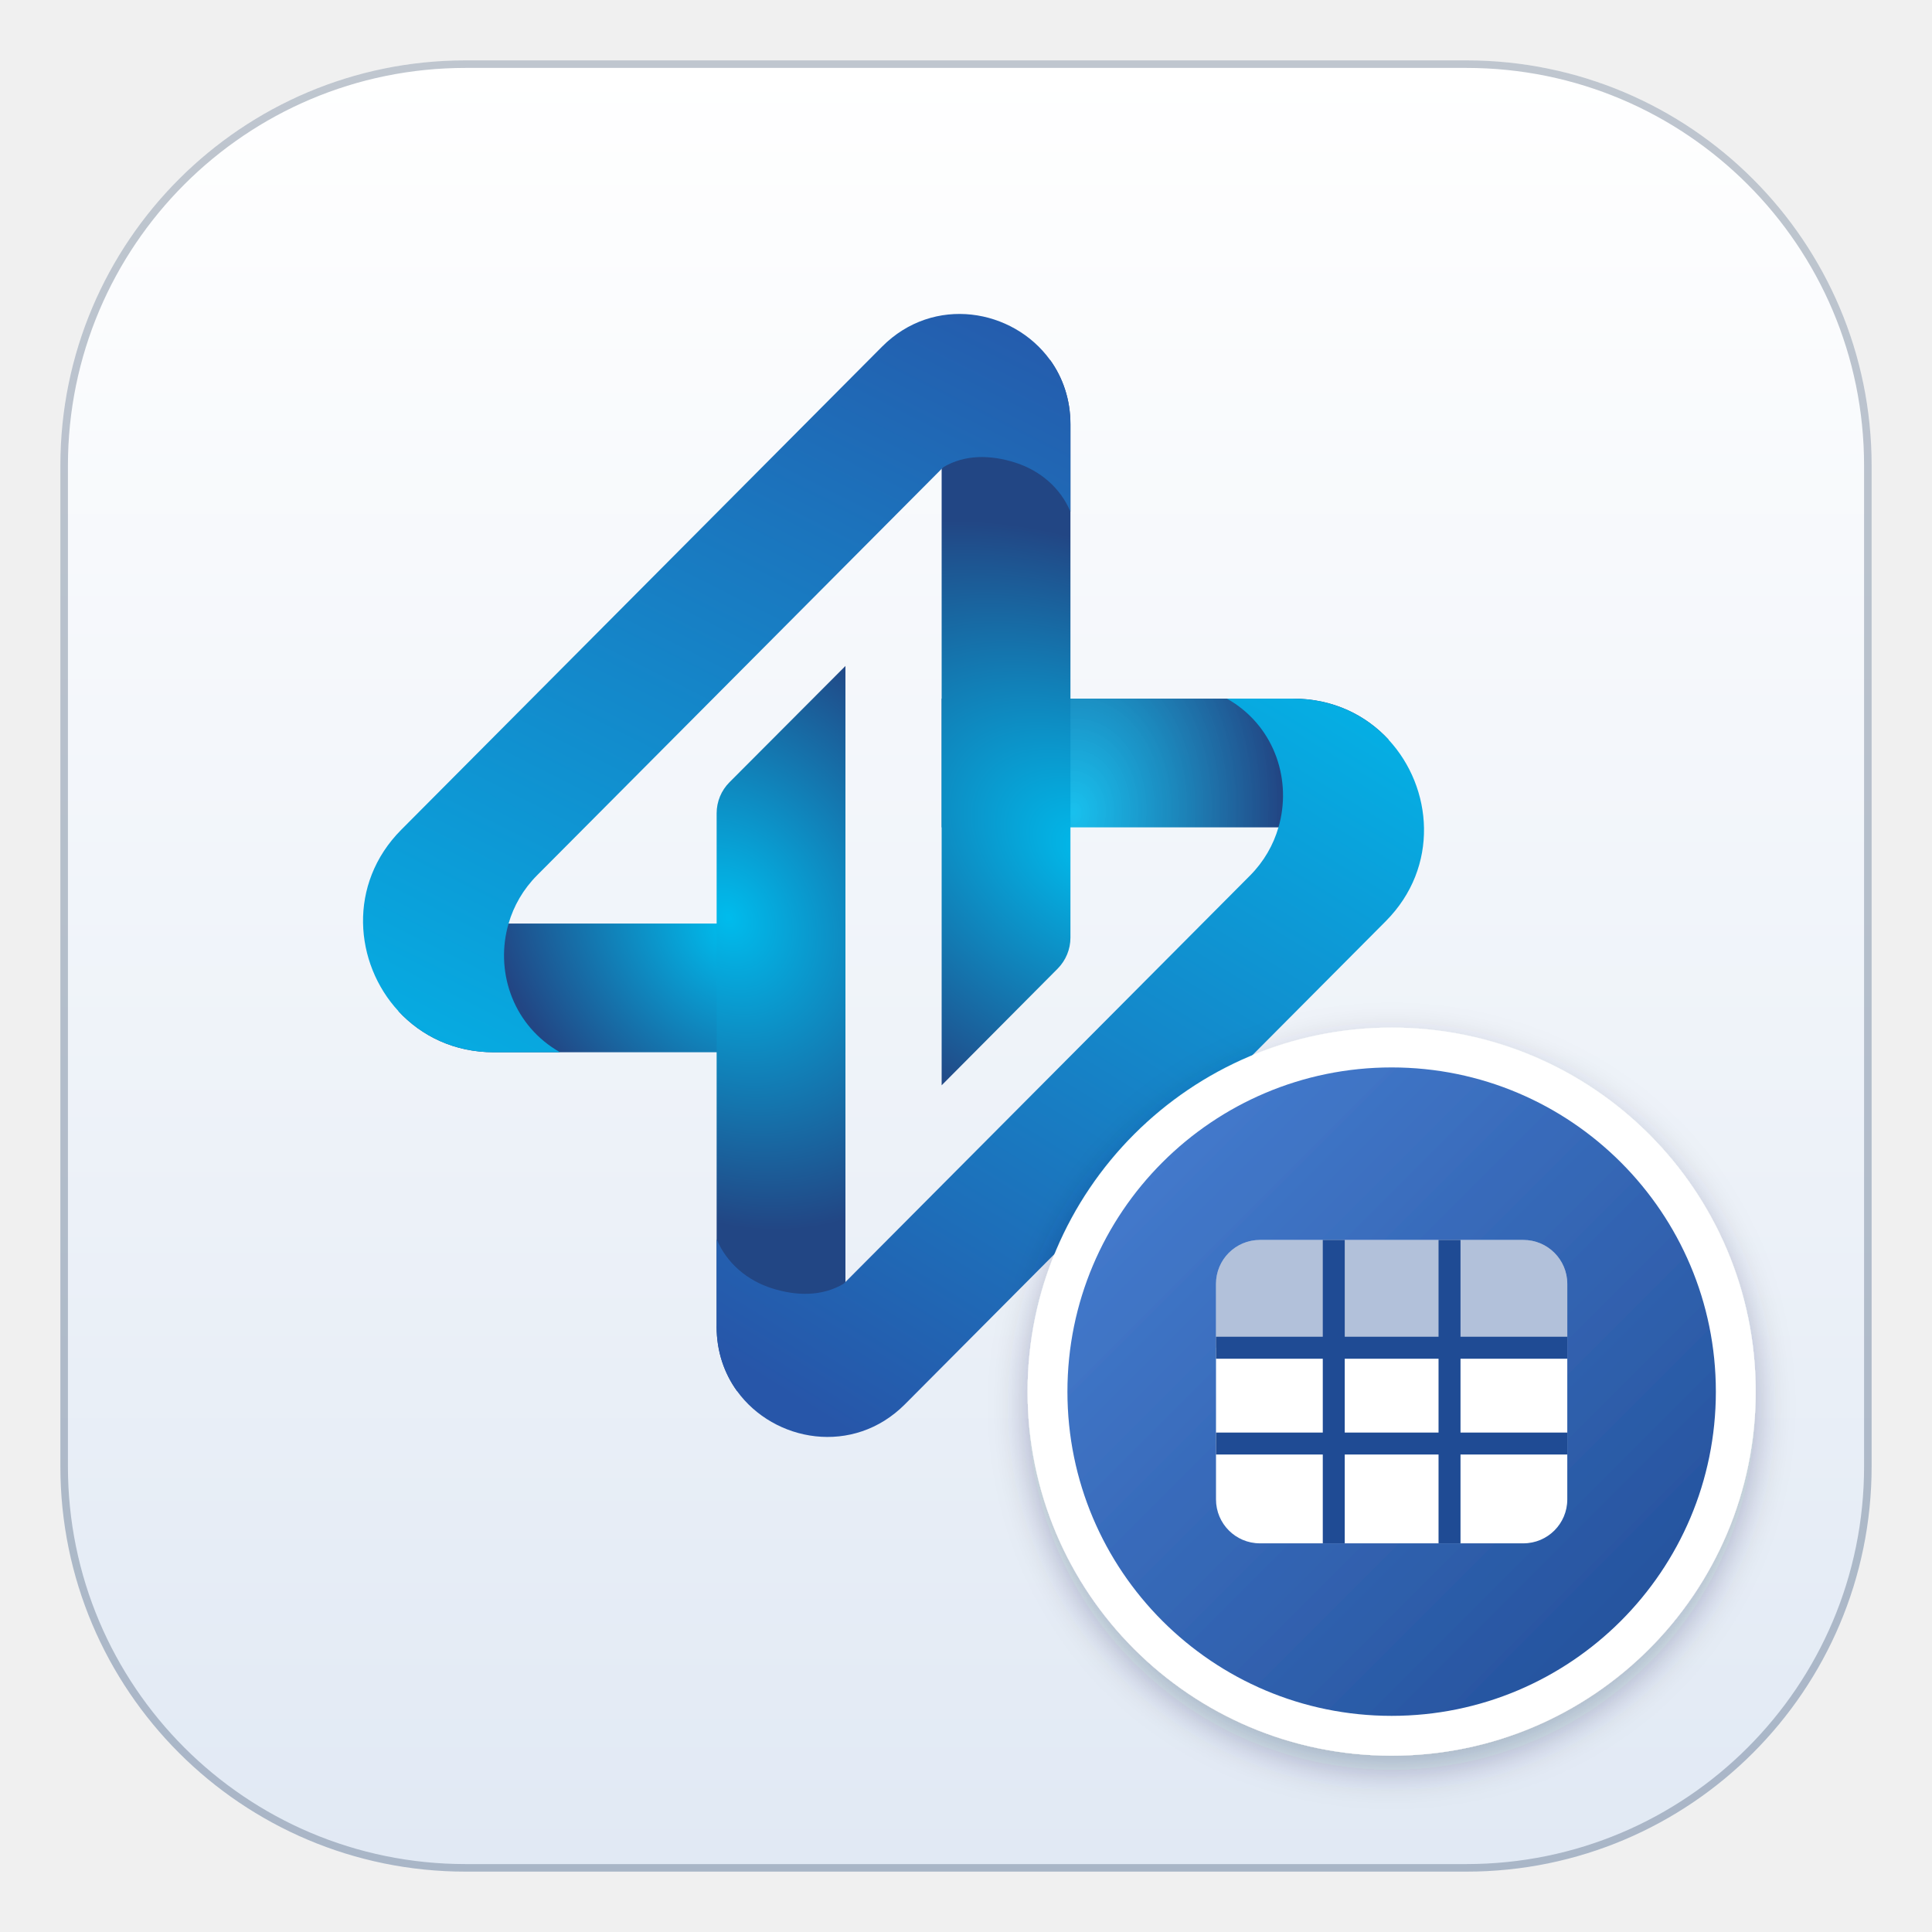
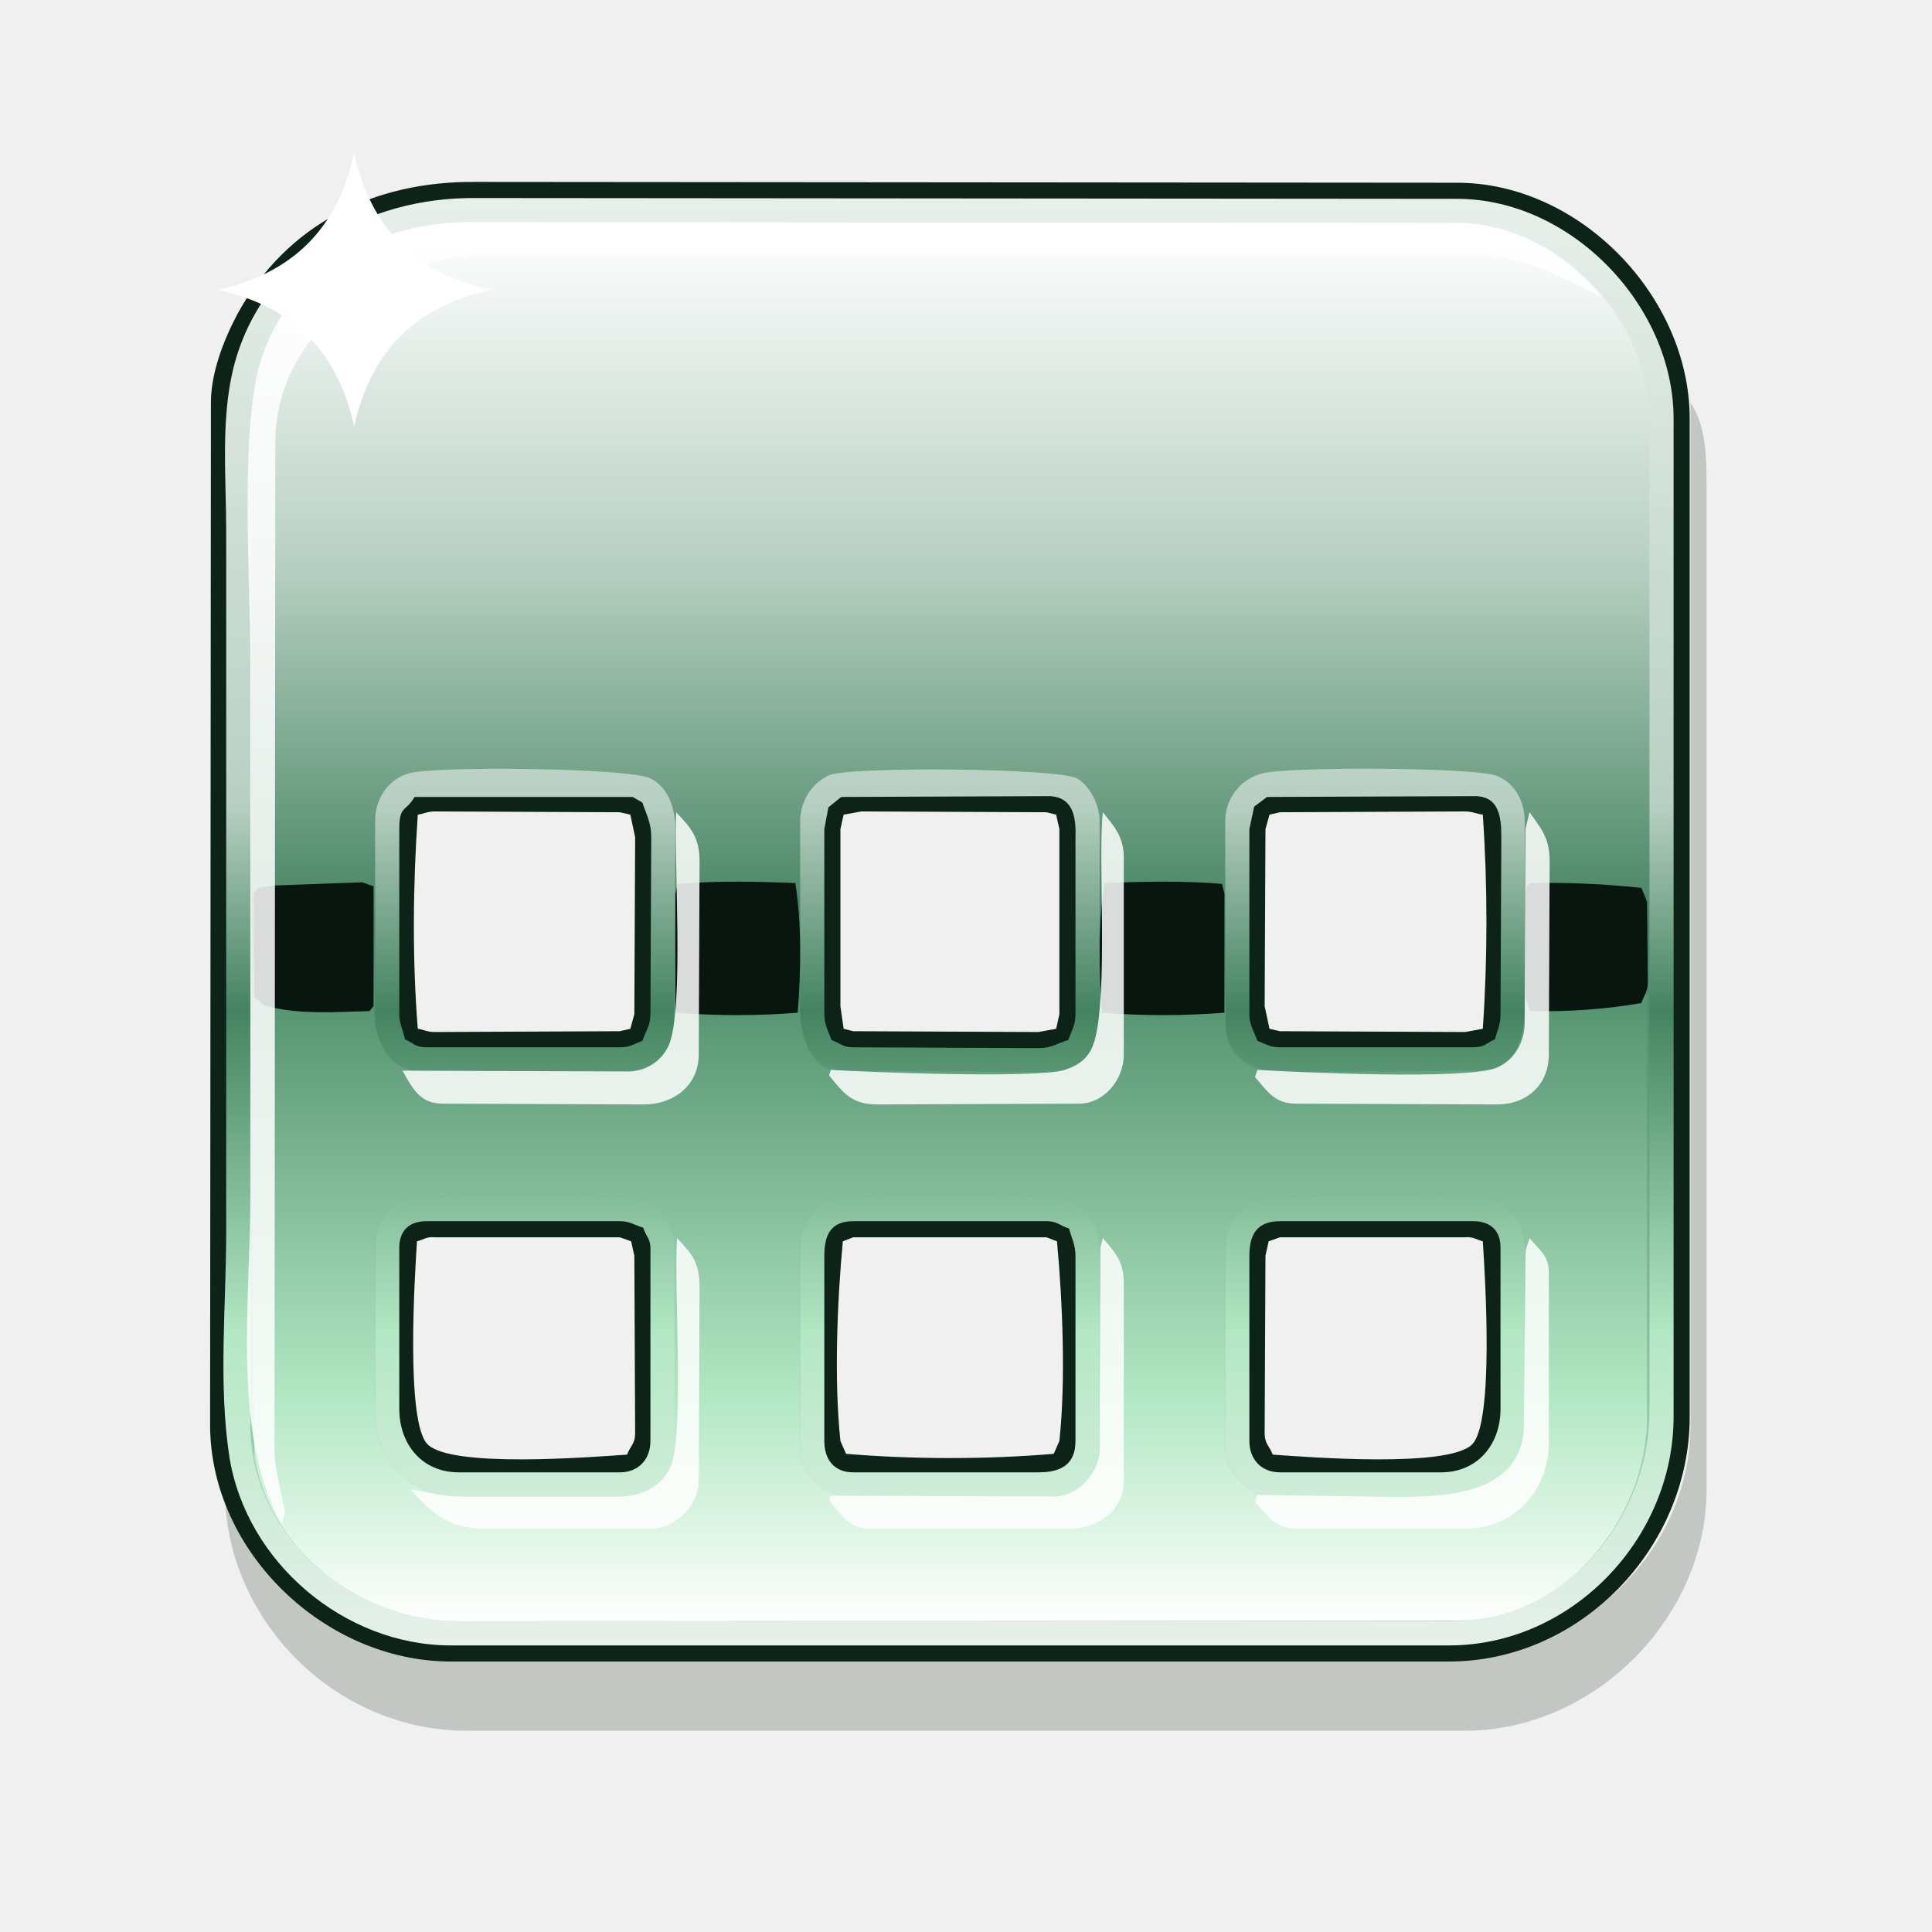
- <svg xmlns="http://www.w3.org/2000/svg" width="1024" height="1024" viewBox="0 0 1024 1024">
-   <defs>
-     <linearGradient id="tile" x1="0" y1="0" x2="0" y2="1">
-       <stop offset="0" stop-color="#FFFFFF" />
-       <stop offset="1" stop-color="#E1E9F4" />
-     </linearGradient>
-     <linearGradient id="prod" x1="0" y1="0" x2="1" y2="1">
-       <stop offset="0" stop-color="#4A82D6" />
-       <stop offset="1" stop-color="#1F4B94" />
-     </linearGradient>
-     <filter id="drop" x="-10%" y="-10%" width="120%" height="130%">
-       <feDropShadow dx="0" dy="11.52" stdDeviation="13.44" flood-color="#0B2347" flood-opacity=".30" />
-     </filter>
-     <filter id="badge" x="-20%" y="-20%" width="140%" height="150%">
-       <feDropShadow dx="0" dy="7.68" stdDeviation="9.60" flood-color="#0B2347" flood-opacity=".28" />
-     </filter>
-   </defs>
-   <rect x="32.0" y="32.0" width="960.0" height="960.0" rx="214.75" fill="url(#tile)" />
-   <rect x="34.0" y="34.0" width="956.0" height="956.0" rx="212.75" fill="none" stroke="#0B2347" stroke-opacity="0.26" stroke-width="4" />
-   <svg x="192.40" y="166.40" width="562.39" height="595.20" viewBox="0 0 960 1016">
-     <g clip-path="url(#clip0_926_87)">
-       <path d="M927.934 385.205L848.586 464.521H523.522V348.039H841.63C877.481 348.039 907.246 362.813 927.934 385.205Z" fill="url(#paint0_radial_926_87)" />
-       <path d="M436.478 551.505V667.986H118.37C82.519 667.986 52.754 653.212 32.066 630.821L111.414 551.505H436.478Z" fill="url(#paint1_radial_926_87)" />
-       <path d="M640.051 99.892V564.285C640.051 574.791 635.883 584.862 628.493 592.326L523.522 697.867V139.589L621.589 41.562C633.045 57.41 640.051 77.194 640.051 99.892Z" fill="url(#paint2_radial_926_87)" />
-       <path d="M640.051 99.893V178.953C630.973 157.124 612.281 141.455 589.752 134.374C567.786 127.447 544.619 126.962 525.006 138.669L523.522 140.151L157.545 507.821C144.913 520.499 136.321 535.606 131.718 551.505C119.521 593.272 134.505 640.79 174.448 665.686C175.726 666.479 177.005 667.245 178.309 667.987H118.395C82.544 667.987 52.779 653.212 32.092 630.821C-7.953 587.52 -14.192 515.694 34.649 466.617L469.618 29.574C516.362 -17.381 588.039 -4.729 621.589 41.562C633.045 57.41 640.051 77.194 640.051 99.893Z" fill="url(#paint3_linear_926_87)" />
-       <path d="M436.478 318.465V876.437L338.411 974.463C326.955 958.615 319.949 938.831 319.949 916.133V451.766C319.949 441.235 324.117 431.138 331.558 423.7L436.478 318.49V318.465Z" fill="url(#paint4_radial_926_87)" />
-       <path d="M319.949 916.108V837.047C329.027 858.876 347.719 874.545 370.248 881.626C392.213 888.553 415.381 889.038 434.994 877.331L436.478 875.849L802.429 508.205C815.061 495.526 823.653 480.42 828.256 464.521C840.454 422.754 825.469 375.236 785.527 350.34C784.248 349.547 782.969 348.78 781.665 348.039H841.579C877.43 348.039 907.195 362.813 927.882 385.205C967.927 428.505 974.166 500.332 925.325 549.409L490.331 986.452C443.586 1033.41 371.91 1020.75 338.36 974.463C326.904 958.616 319.898 938.831 319.898 916.133L319.949 916.108Z" fill="url(#paint5_linear_926_87)" />
-     </g>
-     <defs>
-       <radialGradient id="paint0_radial_926_87" cx="0" cy="0" r="1" gradientTransform="matrix(186.667 11.8369 -15.4177 242.522 642.963 451.775)" gradientUnits="userSpaceOnUse">
-         <stop stop-color="#00BBEC" stop-opacity="0.9" />
-         <stop offset="1" stop-color="#224684" />
-       </radialGradient>
-       <radialGradient id="paint1_radial_926_87" cx="0" cy="0" r="1" gradientTransform="matrix(-138.272 133.165 -172.68 -178.85 330.864 559.293)" gradientUnits="userSpaceOnUse">
-         <stop offset="0.007" stop-color="#00BBEC" />
-         <stop offset="1" stop-color="#224684" />
-       </radialGradient>
-       <radialGradient id="paint2_radial_926_87" cx="0" cy="0" r="1" gradientTransform="matrix(-142.222 211.091 -318.286 -213.904 660.741 487.286)" gradientUnits="userSpaceOnUse">
-         <stop offset="0.007" stop-color="#00BBEC" />
-         <stop offset="1" stop-color="#224684" />
-       </radialGradient>
-       <linearGradient id="paint3_linear_926_87" x1="-25.679" y1="807.868" x2="449.09" y2="-134.077" gradientUnits="userSpaceOnUse">
-         <stop offset="0.007" stop-color="#00BBEC" />
-         <stop offset="1" stop-color="#2756A9" />
-       </linearGradient>
-       <radialGradient id="paint4_radial_926_87" cx="0" cy="0" r="1" gradientTransform="matrix(146.173 255.48 -210.092 119.901 330.864 546.47)" gradientUnits="userSpaceOnUse">
-         <stop offset="0.007" stop-color="#00BBEC" />
-         <stop offset="1" stop-color="#224684" />
-       </radialGradient>
-       <linearGradient id="paint5_linear_926_87" x1="1086.42" y1="335.379" x2="606.253" y2="1115.56" gradientUnits="userSpaceOnUse">
-         <stop offset="0.007" stop-color="#00BBEC" />
-         <stop offset="1" stop-color="#2756A9" />
-       </linearGradient>
-       <clipPath id="clip0_926_87">
-         <rect width="960" height="1016" fill="white" />
-       </clipPath>
-     </defs>
-   </svg>
-   <circle cx="737.60" cy="737.60" r="182.40" fill="url(#prod)" stroke="#FFFFFF" stroke-width="21.12" filter="url(#badge)" />
-   <g transform="translate(631.81,631.81) scale(2.1158)">
-     <defs>
-       <clipPath id="gridclip">
-         <rect x="6" y="12" width="88" height="76" rx="11" />
-       </clipPath>
-     </defs>
-     <rect x="6" y="12" width="88" height="76" rx="11" fill="#FFFFFF" />
-     <g clip-path="url(#gridclip)">
-       <rect x="6" y="12" width="88" height="27" fill="#1F4B94" fill-opacity=".34" />
-       <path d="M35.5,12 V88 M64.5,12 V88 M6,39 H94 M6,63 H94" stroke="#1F4B94" stroke-width="5.5" />
+ <svg xmlns="http://www.w3.org/2000/svg" viewBox="0 0 512 512">
+   <g transform="scale(21.33333)">
+     <g fill="none">
+       <defs>
+         <linearGradient id="SVGXOct0m3G" x1="0" x2="0" y1="2.3" y2="20.6" gradientUnits="userSpaceOnUse">
+           <stop offset="0" stop-color="#E9F0EC" />
+           <stop offset=".42" stop-color="#B8D0C3" />
+           <stop offset=".56" stop-color="#448361" />
+           <stop offset=".78" stop-color="#B4E8C5" />
+           <stop offset="1" stop-color="#E9F0EC" />
+         </linearGradient>
+         <linearGradient id="SVGbaEfPxwR" x1="0" x2="0" y1="2.8" y2="20.2" gradientUnits="userSpaceOnUse">
+           <stop offset="0" stop-color="#fff" />
+           <stop offset=".24" stop-color="#B8D0C3" />
+           <stop offset=".5" stop-color="#448361" />
+           <stop offset="1" stop-color="#B4E8C5" />
+         </linearGradient>
+         <linearGradient id="SVGMRE1YbZN" x1="0" x2="0" y1="2.8" y2="20.2" gradientUnits="userSpaceOnUse">
+           <stop offset=".5" stop-color="#448361" />
+           <stop offset=".84" stop-color="#B4E8C5" />
+           <stop offset="1" stop-color="#fff" />
+         </linearGradient>
+       </defs>
+       <path fill="#0D2318" fill-opacity=".2" d="M21 5v12.7c0 1.6-1.4 2.9-3 2.9H5.5c-1.3 0-2.2-.9-2.7-1.9c.1 1.5 1.4 2.8 3 2.8h12.4c1.6 0 3-1.4 3-3V6.1c0-.4 0-.8-.2-1.1" />
+       <path fill="#0D2318" d="m2.62 5l-.01 12.7c0 1.58 1.43 2.94 2.99 2.94H18c1.64 0 2.99-1.42 2.99-3.04V5.2c0-1.51-1.36-2.93-2.89-2.93L5.9 2.26c-1.25-.01-2.34.52-2.95 1.64c-.17.32-.33.73-.33 1.1m2.57 5.12c.07-.01.12-.04.21-.04l2.3.01l.13.03l.06.28l-.01 2.2l-.05.18l-.13.03l-2.3.01c-.09 0-.14-.03-.21-.04c-.07-.87-.06-1.79 0-2.66m5.29 0l.22-.04l2.3.01l.12.03l.04.18v2.3l-.04.18l-.22.04l-2.3-.01l-.12-.03l-.04-.28v-2.2zm5.29 0l.13-.03l2.3-.01c.09 0 .14.03.22.04c.06.87.06 1.79 0 2.66l-.22.04l-2.3-.01l-.13-.03l-.06-.28l.01-2.2zm-10.59 5.3c.08-.02.12-.06.22-.05h2.3l.14.05l.04.18l.01 2.2c0 .14-.06.16-.1.27c-.45.03-2.19.17-2.48-.13c-.27-.27-.16-2.07-.13-2.52m5.29 0l.13-.05H13l.13.05c.07.74.11 1.74.03 2.48l-.07.16c-.84.07-1.74.07-2.58 0l-.07-.16c-.08-.74-.04-1.74.03-2.48m5.29 0l.14-.05h2.3c.1-.01.14.03.22.05c.03.45.14 2.24-.13 2.52c-.29.3-2.04.16-2.48.13c-.04-.11-.1-.13-.1-.27l.01-2.2z" />
+       <path fill="url(#SVGXOct0m3G)" d="M5.6 20.44H18c1.53 0 2.79-1.33 2.79-2.84V5.2c0-1.4-1.27-2.73-2.69-2.73L5.9 2.46c-1.35-.01-2.65.72-3 2.11c-.16.65-.09 1.36-.09 2.03v8.7c0 .91-.1 1.89.04 2.8c.21 1.31 1.43 2.34 2.75 2.34M5.15 9.9h2.71l.12.07c.05.15.11.25.11.43l-.01 2.2c0 .14-.06.21-.1.33c-.11.04-.15.08-.28.08H5.3c-.14 0-.16-.05-.27-.1c-.02-.11-.07-.19-.07-.31v-2.3c0-.3.08-.21.19-.4m5.3 0L13 9.89c.32-.01.37.24.36.51v2.2c0 .13-.05.21-.09.32c-.14.04-.2.1-.37.1l-2.3-.01c-.13 0-.16-.05-.27-.09c-.04-.11-.09-.19-.09-.32v-2.3l.05-.27zm5.29 0l2.56-.01c.32-.01.35.25.35.51l-.01 2.2c0 .13-.04.2-.07.31c-.11.05-.13.1-.27.1h-2.4c-.13 0-.17-.04-.28-.08c-.04-.12-.1-.19-.1-.33v-2.3l.06-.28zM5.3 15.17h2.4c.13 0 .18.05.29.08c.03.1.09.14.09.25v2.4c0 .23-.15.39-.38.39h-2c-.46 0-.74-.35-.74-.79v-2c0-.22.13-.33.34-.33m5.3 0H13c.14 0 .17.06.28.09c.03.12.08.2.08.34v2.3c0 .3-.19.39-.46.39h-2.3c-.24 0-.36-.16-.36-.39v-2.3c0-.26.08-.43.36-.43m5.3 0h2.4c.21 0 .34.11.34.33v2c0 .44-.28.79-.74.79h-2c-.23 0-.38-.16-.38-.39v-2.3c0-.27.1-.43.38-.43" />
+       <path fill="url(#SVGbaEfPxwR)" d="m3.12 5.1l-.01 12.6c0 1.38 1.26 2.44 2.59 2.44H18c1.44 0 2.5-1.26 2.49-2.64V5.2c0-1.24-1.14-2.43-2.39-2.43L5.9 2.76c-1.06-.01-2 .41-2.51 1.38c-.15.28-.27.63-.27.96m5.27 5.2l-.01 2.4c0 .32-.25.61-.58.61l-2.5.01c-.36 0-.64-.24-.64-.62v-2.5c0-.27.15-.51.41-.59c.29-.1 2.78-.07 3.01.06c.23.11.31.39.31.63m5.27-.1v2.4c.01.34-.17.71-.56.71l-2.5.01c-.36 0-.66-.24-.66-.62v-2.5c0-.24.14-.47.36-.57c.26-.11 2.85-.09 3.08.04c.17.1.28.34.28.53m5.28 0l.01 2.4c0 .33-.16.71-.55.71l-2.5.01c-.36 0-.68-.23-.68-.62v-2.5c0-.28.19-.52.45-.59c.3-.09 2.69-.08 2.93.03c.22.09.34.32.34.56M8.38 15.5V18c0 .29-.29.59-.58.59H5.7c-.55 0-1.04-.42-1.04-.99v-2.1c0-.25.1-.46.32-.58c.21-.1 2.82-.1 3.04 0c.24.11.36.32.36.58m5.28 0v2.4c.01.32-.2.69-.56.69h-2.5c-.33 0-.66-.23-.66-.59v-2.5c0-.25.12-.46.34-.58c.21-.1 2.83-.1 3.04 0c.22.12.34.33.34.58m5.28 0v2.1c0 .64-.56 1-1.14.99h-2c-.29 0-.58-.3-.58-.59v-2.5c0-.27.13-.47.36-.58c.22-.1 2.84-.1 3.04 0c.22.12.32.33.32.58" />
+       <path fill="url(#SVGMRE1YbZN)" d="m3.22 11.48l-.06.04c-.05.72-.03 1.45-.03 2.18l.01 2.5l.02 1.9c.21 1.2 1.36 2.04 2.54 2.04l12.4-.01c1.34 0 2.36-1.27 2.36-2.53v-5.9l-.03-.18l-.05-.04l-1.28-.01l-.13.05c-.03.39.14 1.78-.49 1.78l-2.58.02c-.3 0-.66-.17-.67-.52l-.02-1.28c-.07-.02-.12-.05-.21-.05h-1.2l-.12.05l-.03 1.28c-.01.34-.36.52-.65.52l-2.58-.02c-.66 0-.48-1.38-.5-1.78l-.12-.05H8.6c-.09 0-.14.03-.21.05l-.02 1.28c-.01.35-.37.52-.67.52H5.3c-.89 0-.63-1.22-.66-1.8l-.14-.05zm5.16 4.02V18c0 .29-.29.59-.58.59H5.7c-.55 0-1.04-.42-1.04-.99v-2.1c0-.25.1-.46.32-.58c.21-.1 2.82-.1 3.04 0c.24.11.36.32.36.58m5.28 0v2.4c.01.32-.2.69-.56.69h-2.5c-.33 0-.66-.23-.66-.59v-2.5c0-.25.12-.46.34-.58c.21-.1 2.83-.1 3.04 0c.22.12.34.33.34.58m5.28 0v2.1c0 .64-.56 1-1.14.99h-2c-.29 0-.58-.3-.58-.59v-2.5c0-.27.13-.47.36-.58c.22-.1 2.84-.1 3.04 0c.22.12.32.33.32.58" />
+       <path fill="#08160F" d="m3.41 11l-.2.03l-.06.07l.01 1.29l.13.1c.4.12.9.08 1.3.07l.05-.06v-1.49l-.14-.05zm5.01-.02l-.03.12v1.48c.49.04 1.04.04 1.52 0c.04-.54.05-1.1-.03-1.61c-.48-.02-.97-.03-1.46.01m5.3-.01c-.08.51-.07 1.07-.03 1.61c.48.04 1.03.04 1.52 0V11.1l-.03-.12c-.49-.04-.98-.03-1.46-.01m5.29 0l-.05.04l-.01.19v1.2l.06.16c.47.01.92-.02 1.38-.1c.03-.1.08-.13.08-.26l-.01-1l-.07-.17c-.46-.05-.91-.07-1.38-.06" />
+       <path fill="#fff" fill-opacity=".85" d="m3.5 18.93l.04-.13c-.04-.27-.13-.52-.13-.8l.01-12.5c0-1.41 1.4-2.35 2.68-2.34h12.2c.62 0 1.12.3 1.61.54c-.45-.52-1.09-.93-1.81-.93L5.9 2.76c-1.2-.01-2.41.62-2.7 1.87c-.21.91-.09 2.58-.09 3.57v6.7c0 1.22-.23 2.98.39 4.03m4.9-8.84c-.03.62.1 2.43-.09 2.89a.55.55 0 0 1-.51.33L5 13.3c.12.21.21.41.5.41l2.5.01c.36 0 .68-.23.68-.62l.01-2.4c0-.3-.11-.42-.29-.61m5.3 0c-.07.61.1 2.61-.17 2.99c-.07.11-.18.17-.3.21c-.33.11-2.46.03-2.91 0l-.02.07c.18.22.28.36.6.36l2.5-.01c.32 0 .56-.3.56-.61v-2.4c.01-.29-.1-.41-.26-.61m5.3 0l-.05.21l-.01 2.4c0 .24-.12.46-.34.56c-.35.16-2.49.06-2.98.03l-.03.09c.15.17.24.33.51.33l2.5.01c.36 0 .64-.24.64-.62l.01-2.4c0-.29-.1-.4-.25-.61M8.41 15.38c-.04.6.09 2.38-.07 2.81c-.1.27-.37.4-.64.4h-2c-.19 0-.42-.06-.6-.09c.25.29.48.49.9.49h2.1c.29 0 .58-.3.58-.59l.01-2.4c0-.32-.09-.42-.28-.62m5.29 0l-.03.12l-.01 2.5c0 .29-.27.59-.56.59l-2.78-.01l-.02.06c.15.17.24.35.5.35h2.5c.33 0 .66-.23.66-.59V16c.01-.31-.08-.41-.26-.62m5.3 0c-.02.08-.05.12-.05.22l-.02 2.1c-.01 1-1.27.89-1.93.89l-1.38-.02l-.03.09c.15.16.26.33.51.33h2.1c.62 0 1.05-.49 1.04-1.09v-2.1c0-.21-.13-.28-.24-.42" />
+       <path fill="#fff" d="M4.4 1.9q.3 1.4 1.7 1.7q-1.4.3-1.7 1.7q-.3-1.4-1.7-1.7q1.4-.3 1.7-1.7" />
    </g>
  </g>
</svg>
